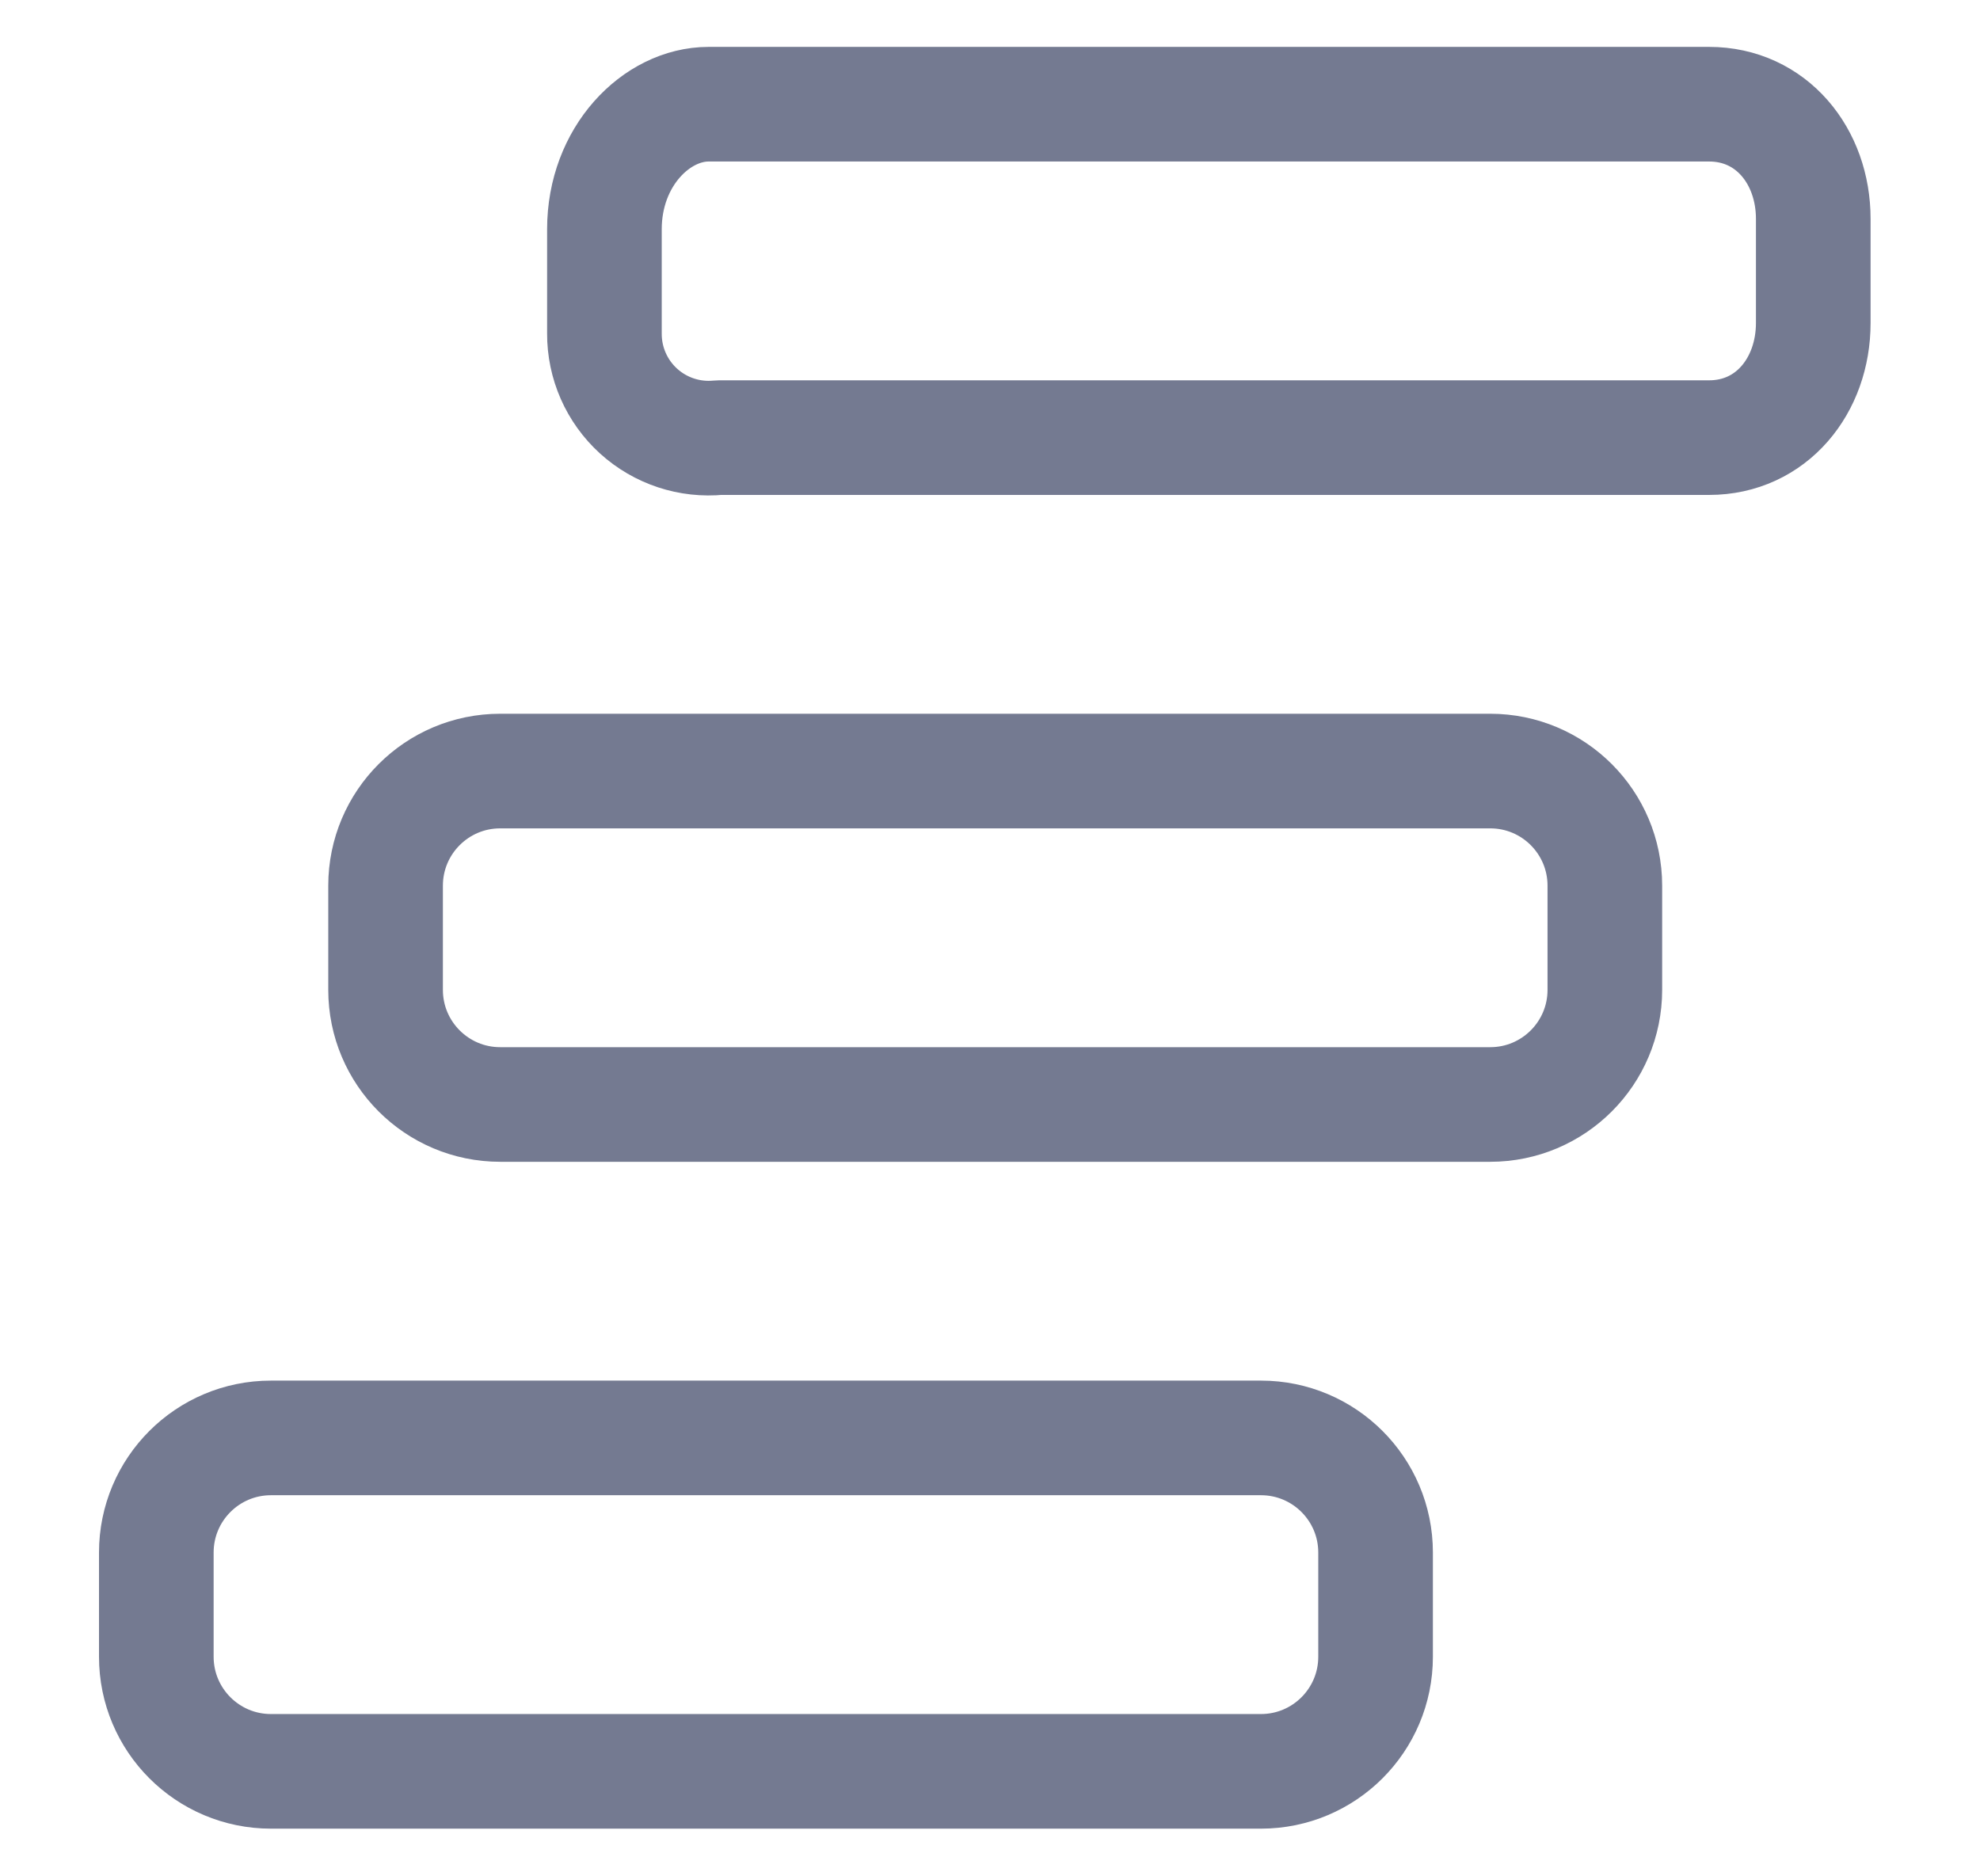
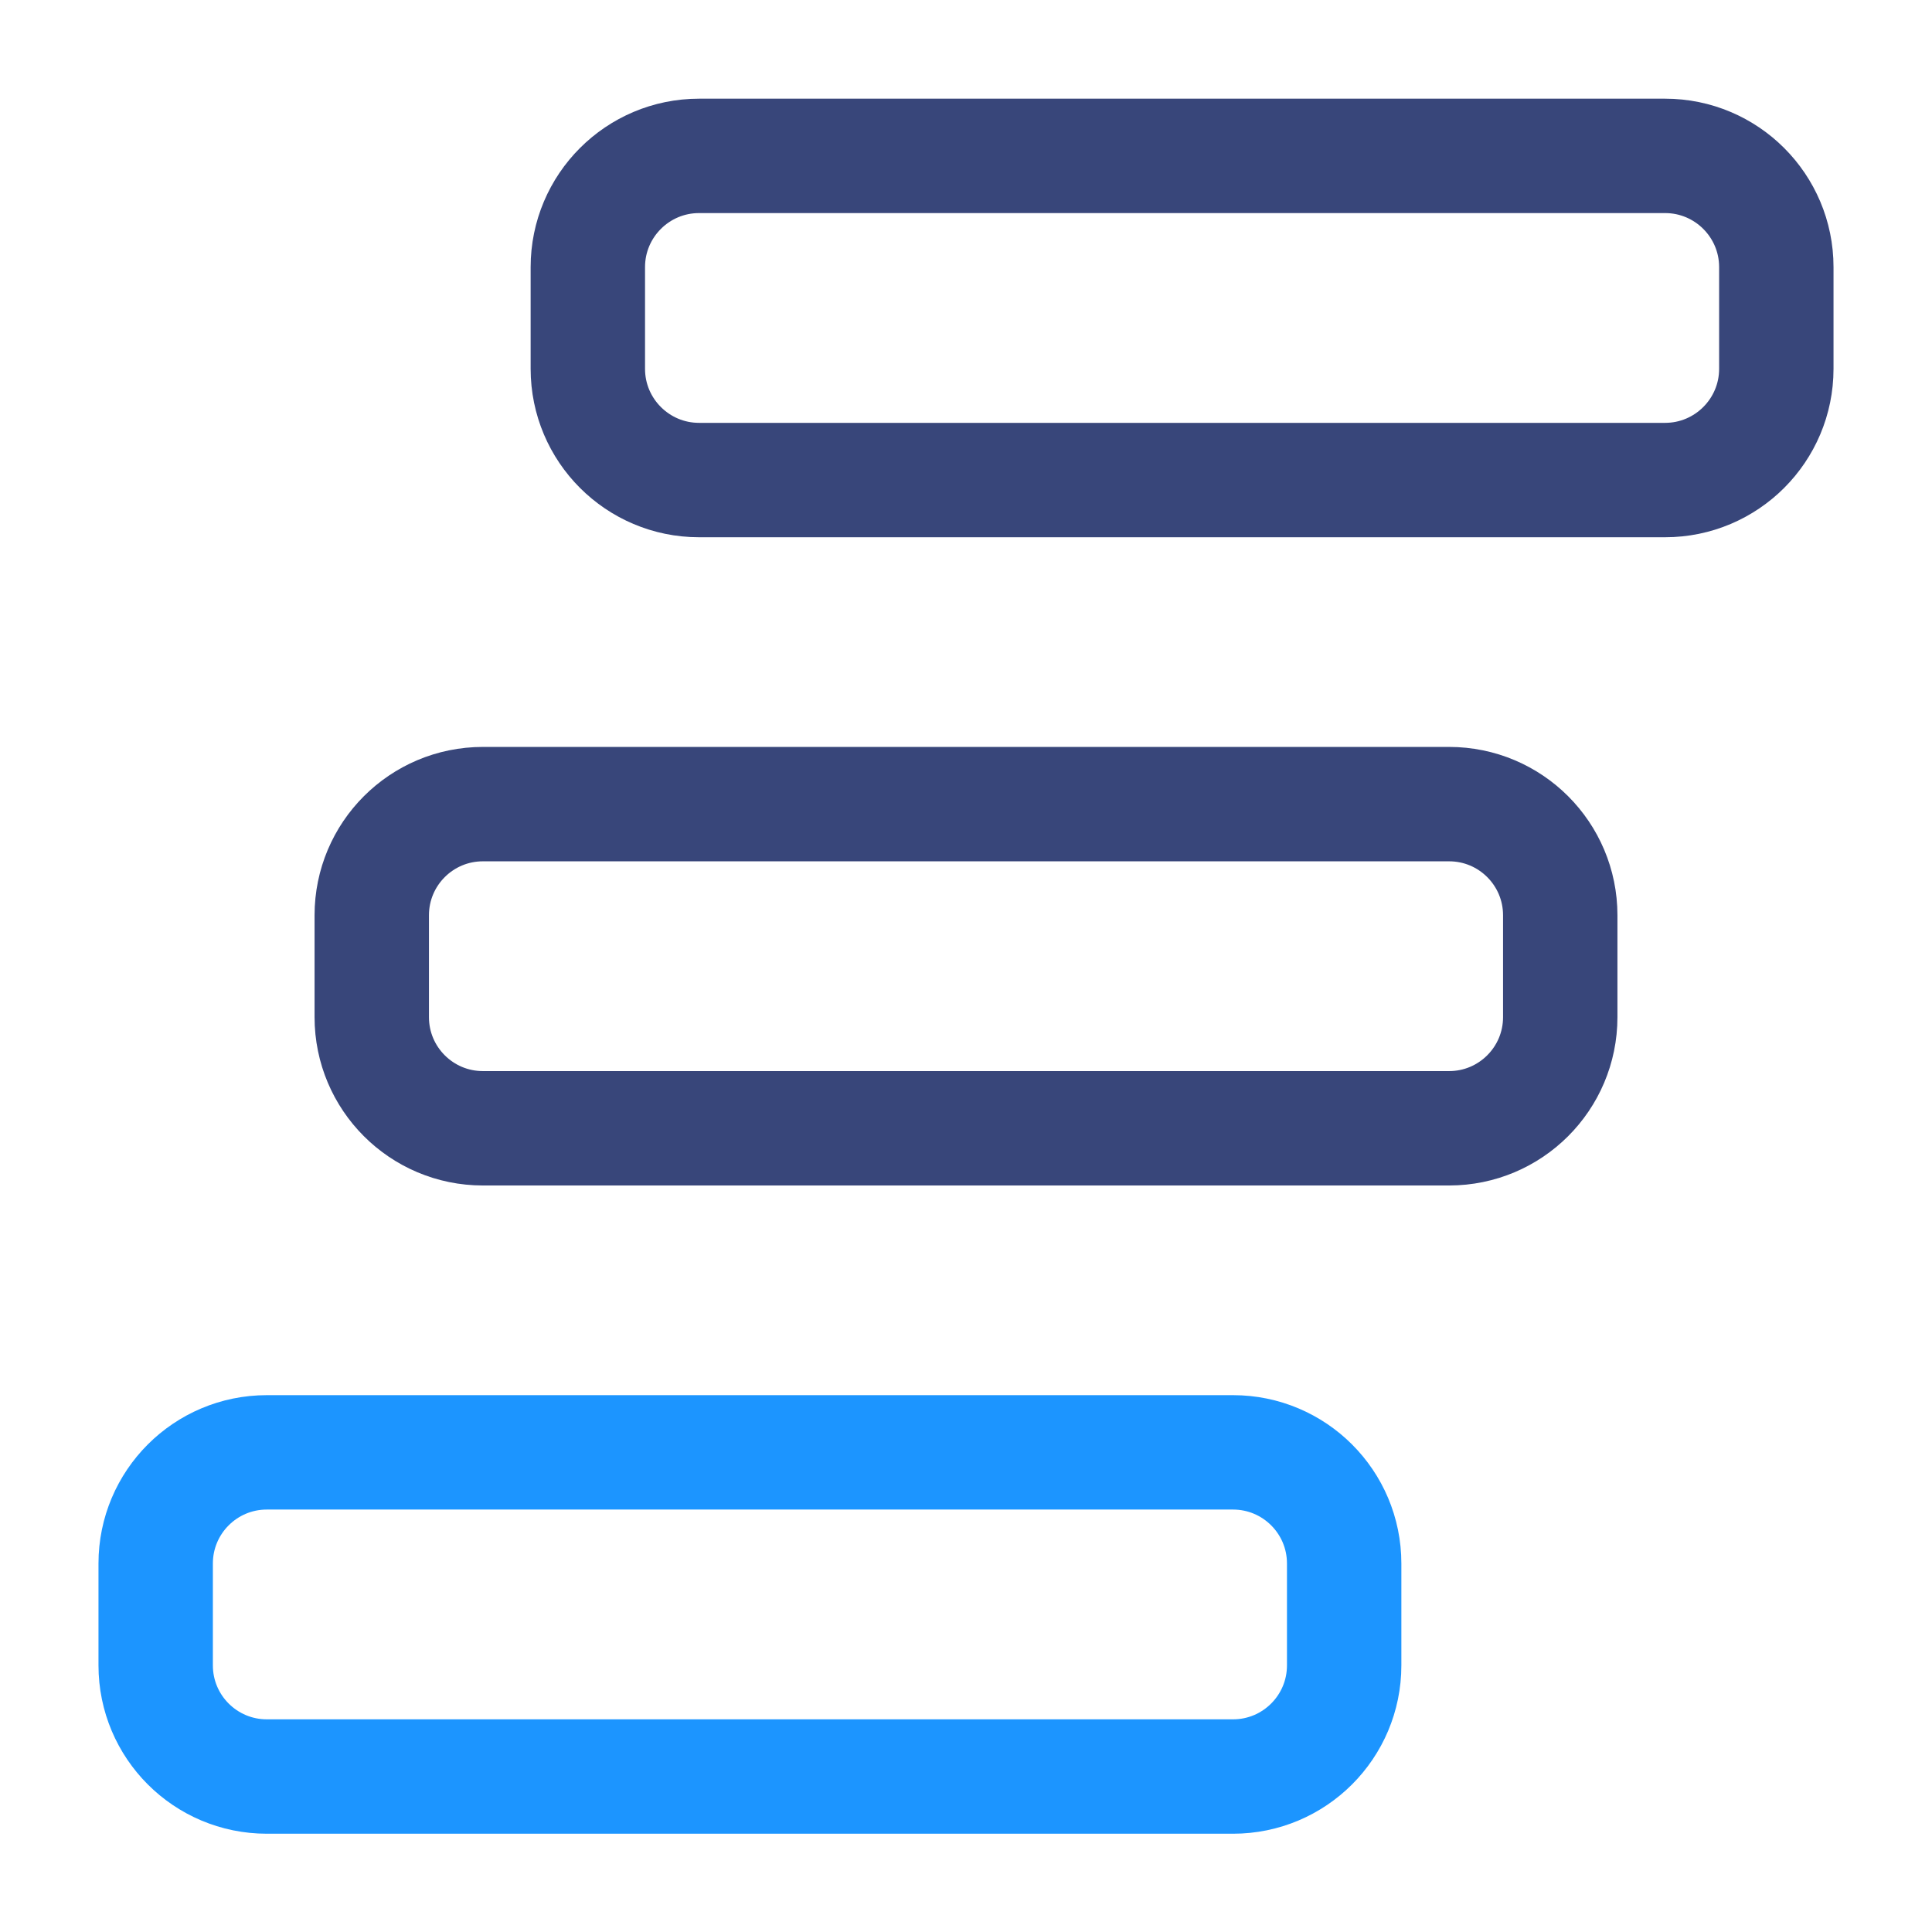
- <svg xmlns="http://www.w3.org/2000/svg" width="19" height="18">
-   <g transform="translate(1 .5)" stroke="#747A91" stroke-width="1.1" fill="none" fill-rule="evenodd" stroke-linecap="round" stroke-linejoin="round">
-     <path d="M5.9.5h9.5c.6 0 1 .5 1 1.1v1c0 .6-.4 1.1-1 1.1H5.9a1 1 0 0 1-1.1-1v-1c0-.7.5-1.2 1-1.2z" />
-     <rect x="2.7" y="6.9" width="11.7" height="3.2" rx="1.1" />
-     <rect x=".5" y="13.3" width="11.7" height="3.2" rx="1.1" />
+ <svg xmlns="http://www.w3.org/2000/svg" width="19px" height="19px" viewBox="0 0 19 19" version="1.1">
+   <g id="Design" stroke="none" stroke-width="1" fill="none" fill-rule="evenodd" stroke-linecap="round" stroke-linejoin="round">
+     <g id="1c-Home" transform="translate(-120, -2926)" stroke-width="1.125">
+       <g id="Section-2-Copy-9" transform="translate(120, 2772)">
+         <g id="partie-gauche" transform="translate(0, 30)">
+           <g id="3" transform="translate(1, 119)">
+             <g id="navigation-menu-2" transform="translate(0, 6)">
+               <path d="M5.875,0.533 L15.375,0.533 C15.979,0.533 16.469,1.023 16.469,1.627 L16.469,2.627 C16.469,3.231 15.979,3.721 15.375,3.721 L5.875,3.721 C5.271,3.721 4.781,3.231 4.781,2.627 L4.781,1.627 C4.781,1.023 5.271,0.533 5.875,0.533 Z" id="Rectangle-path" stroke="#38467A" />
+               <rect id="Rectangle-path" stroke="#38467A" x="2.656" y="6.908" width="11.688" height="3.188" rx="1.093" />
+               <rect id="Rectangle-path" stroke="#1C95FF" x="0.531" y="13.283" width="11.688" height="3.188" rx="1.093" />
+             </g>
+           </g>
+         </g>
+       </g>
+     </g>
  </g>
</svg>
